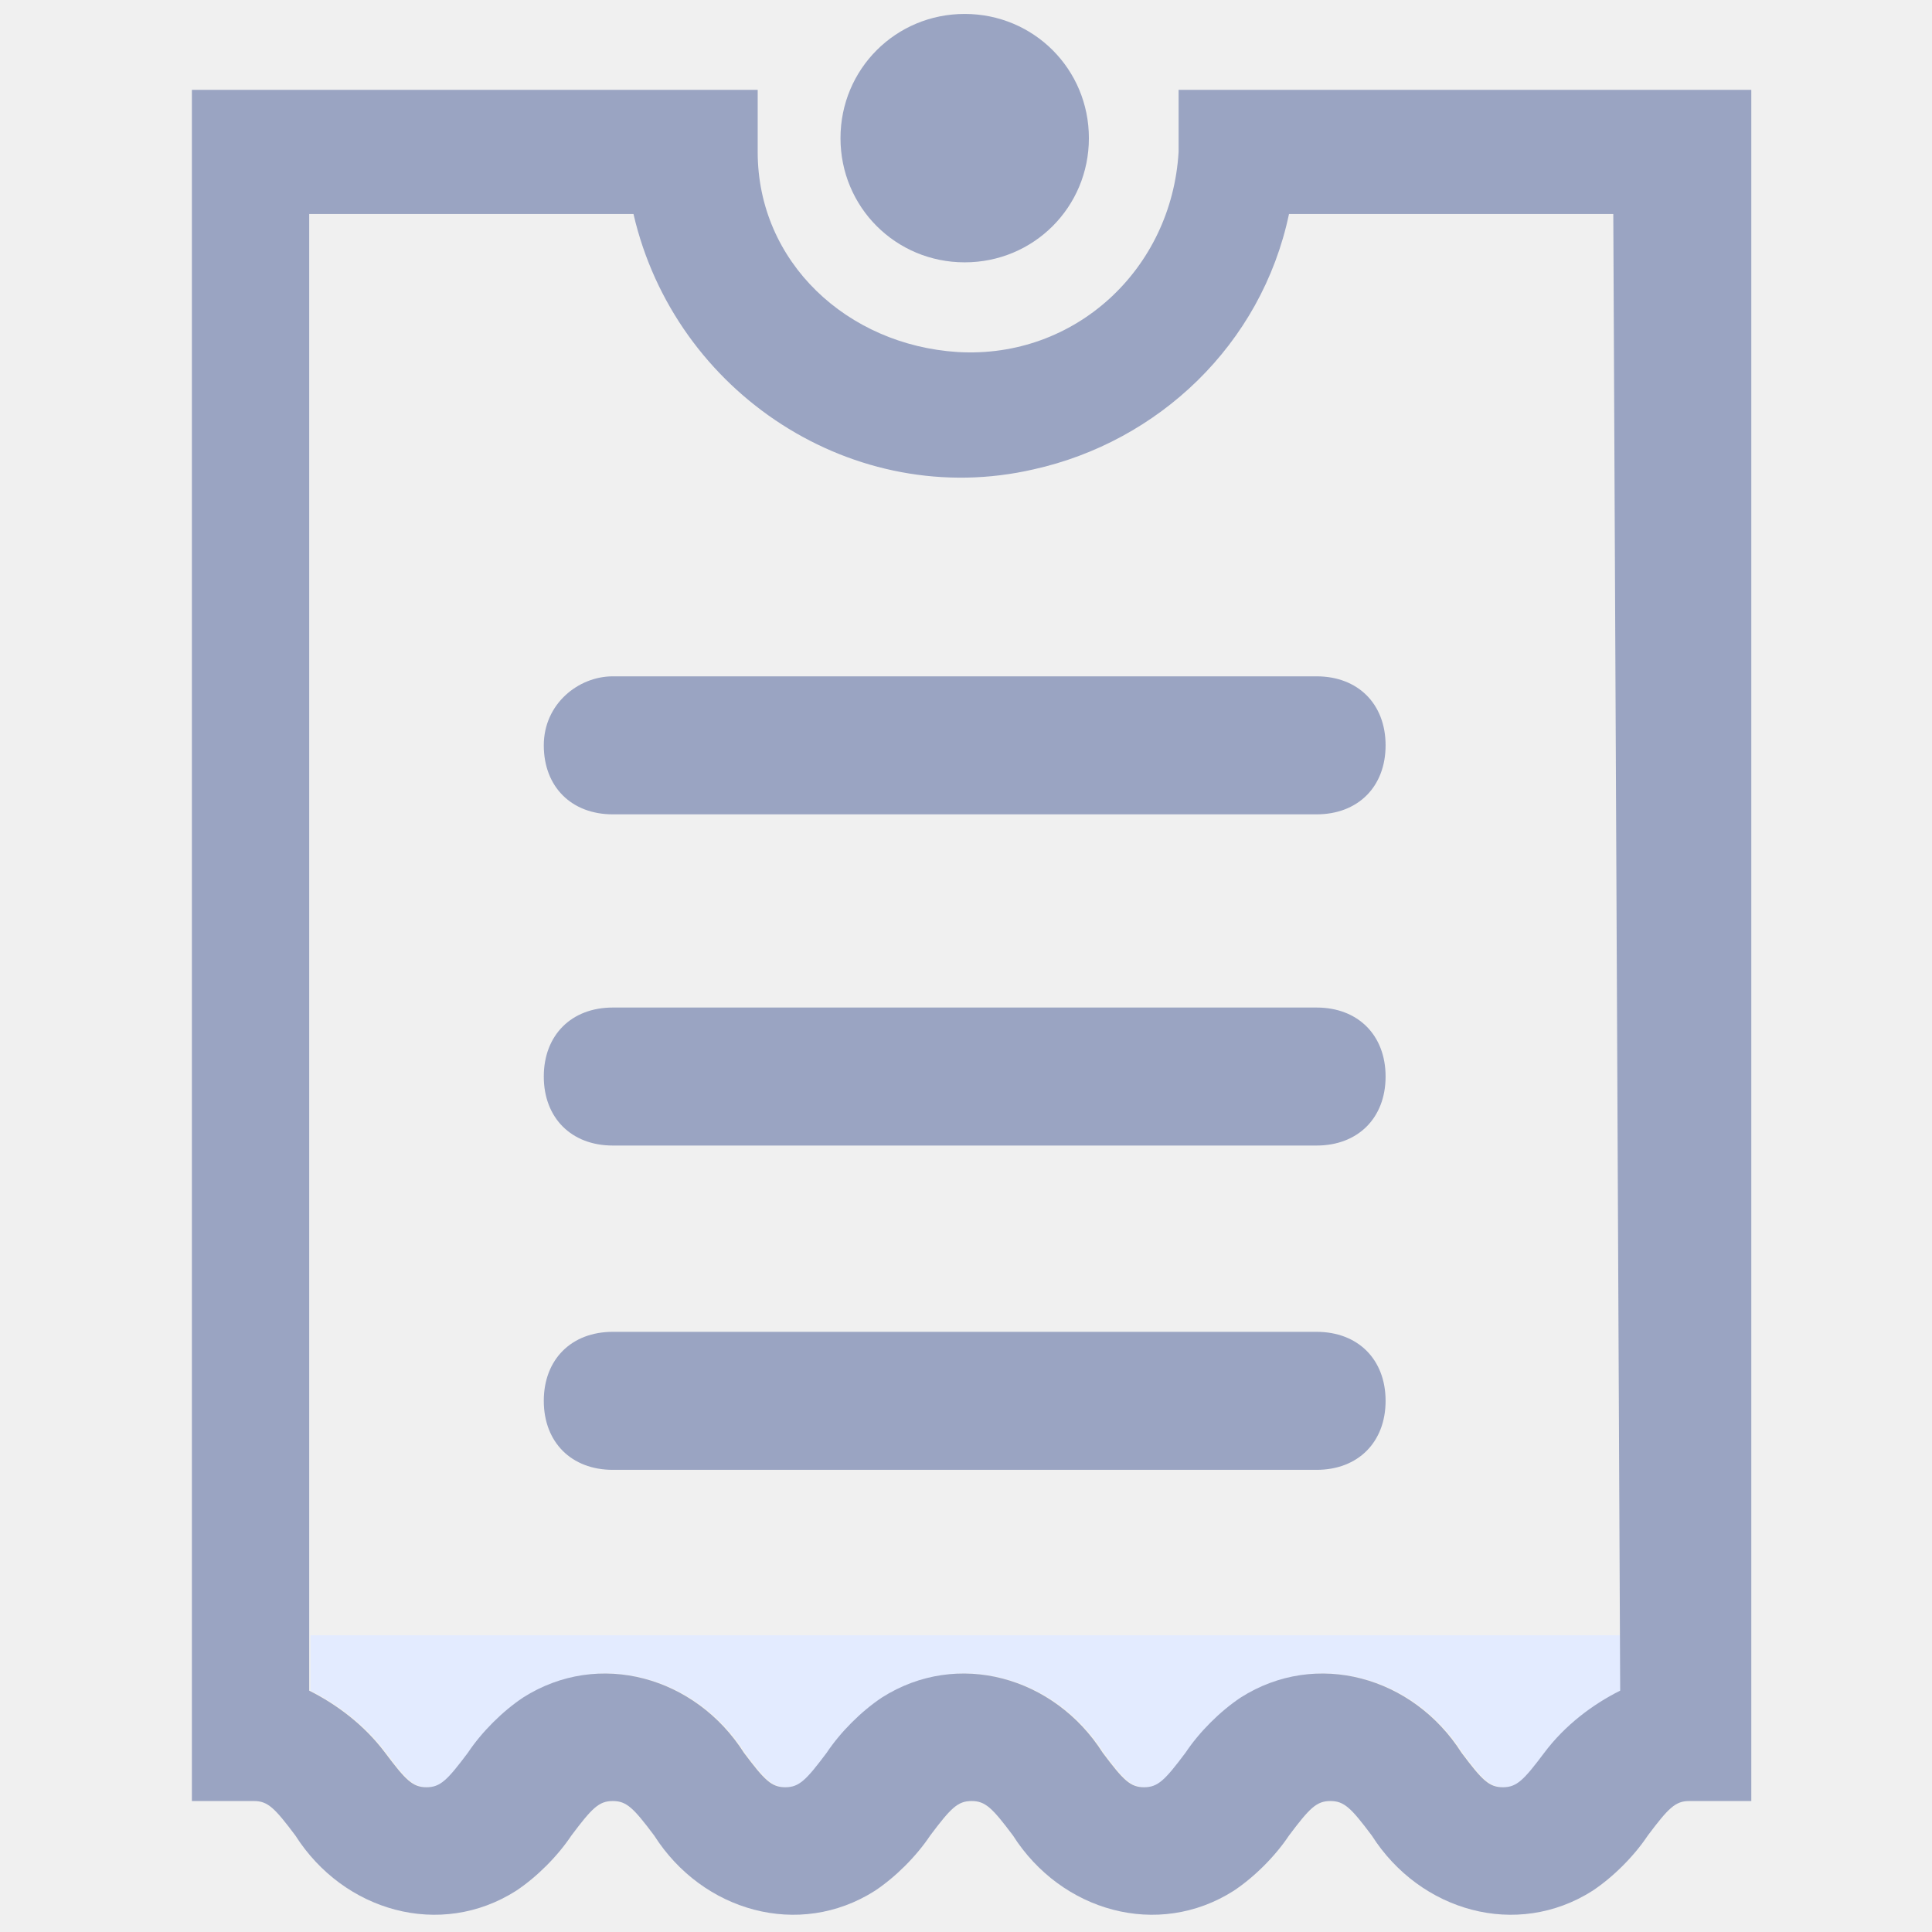
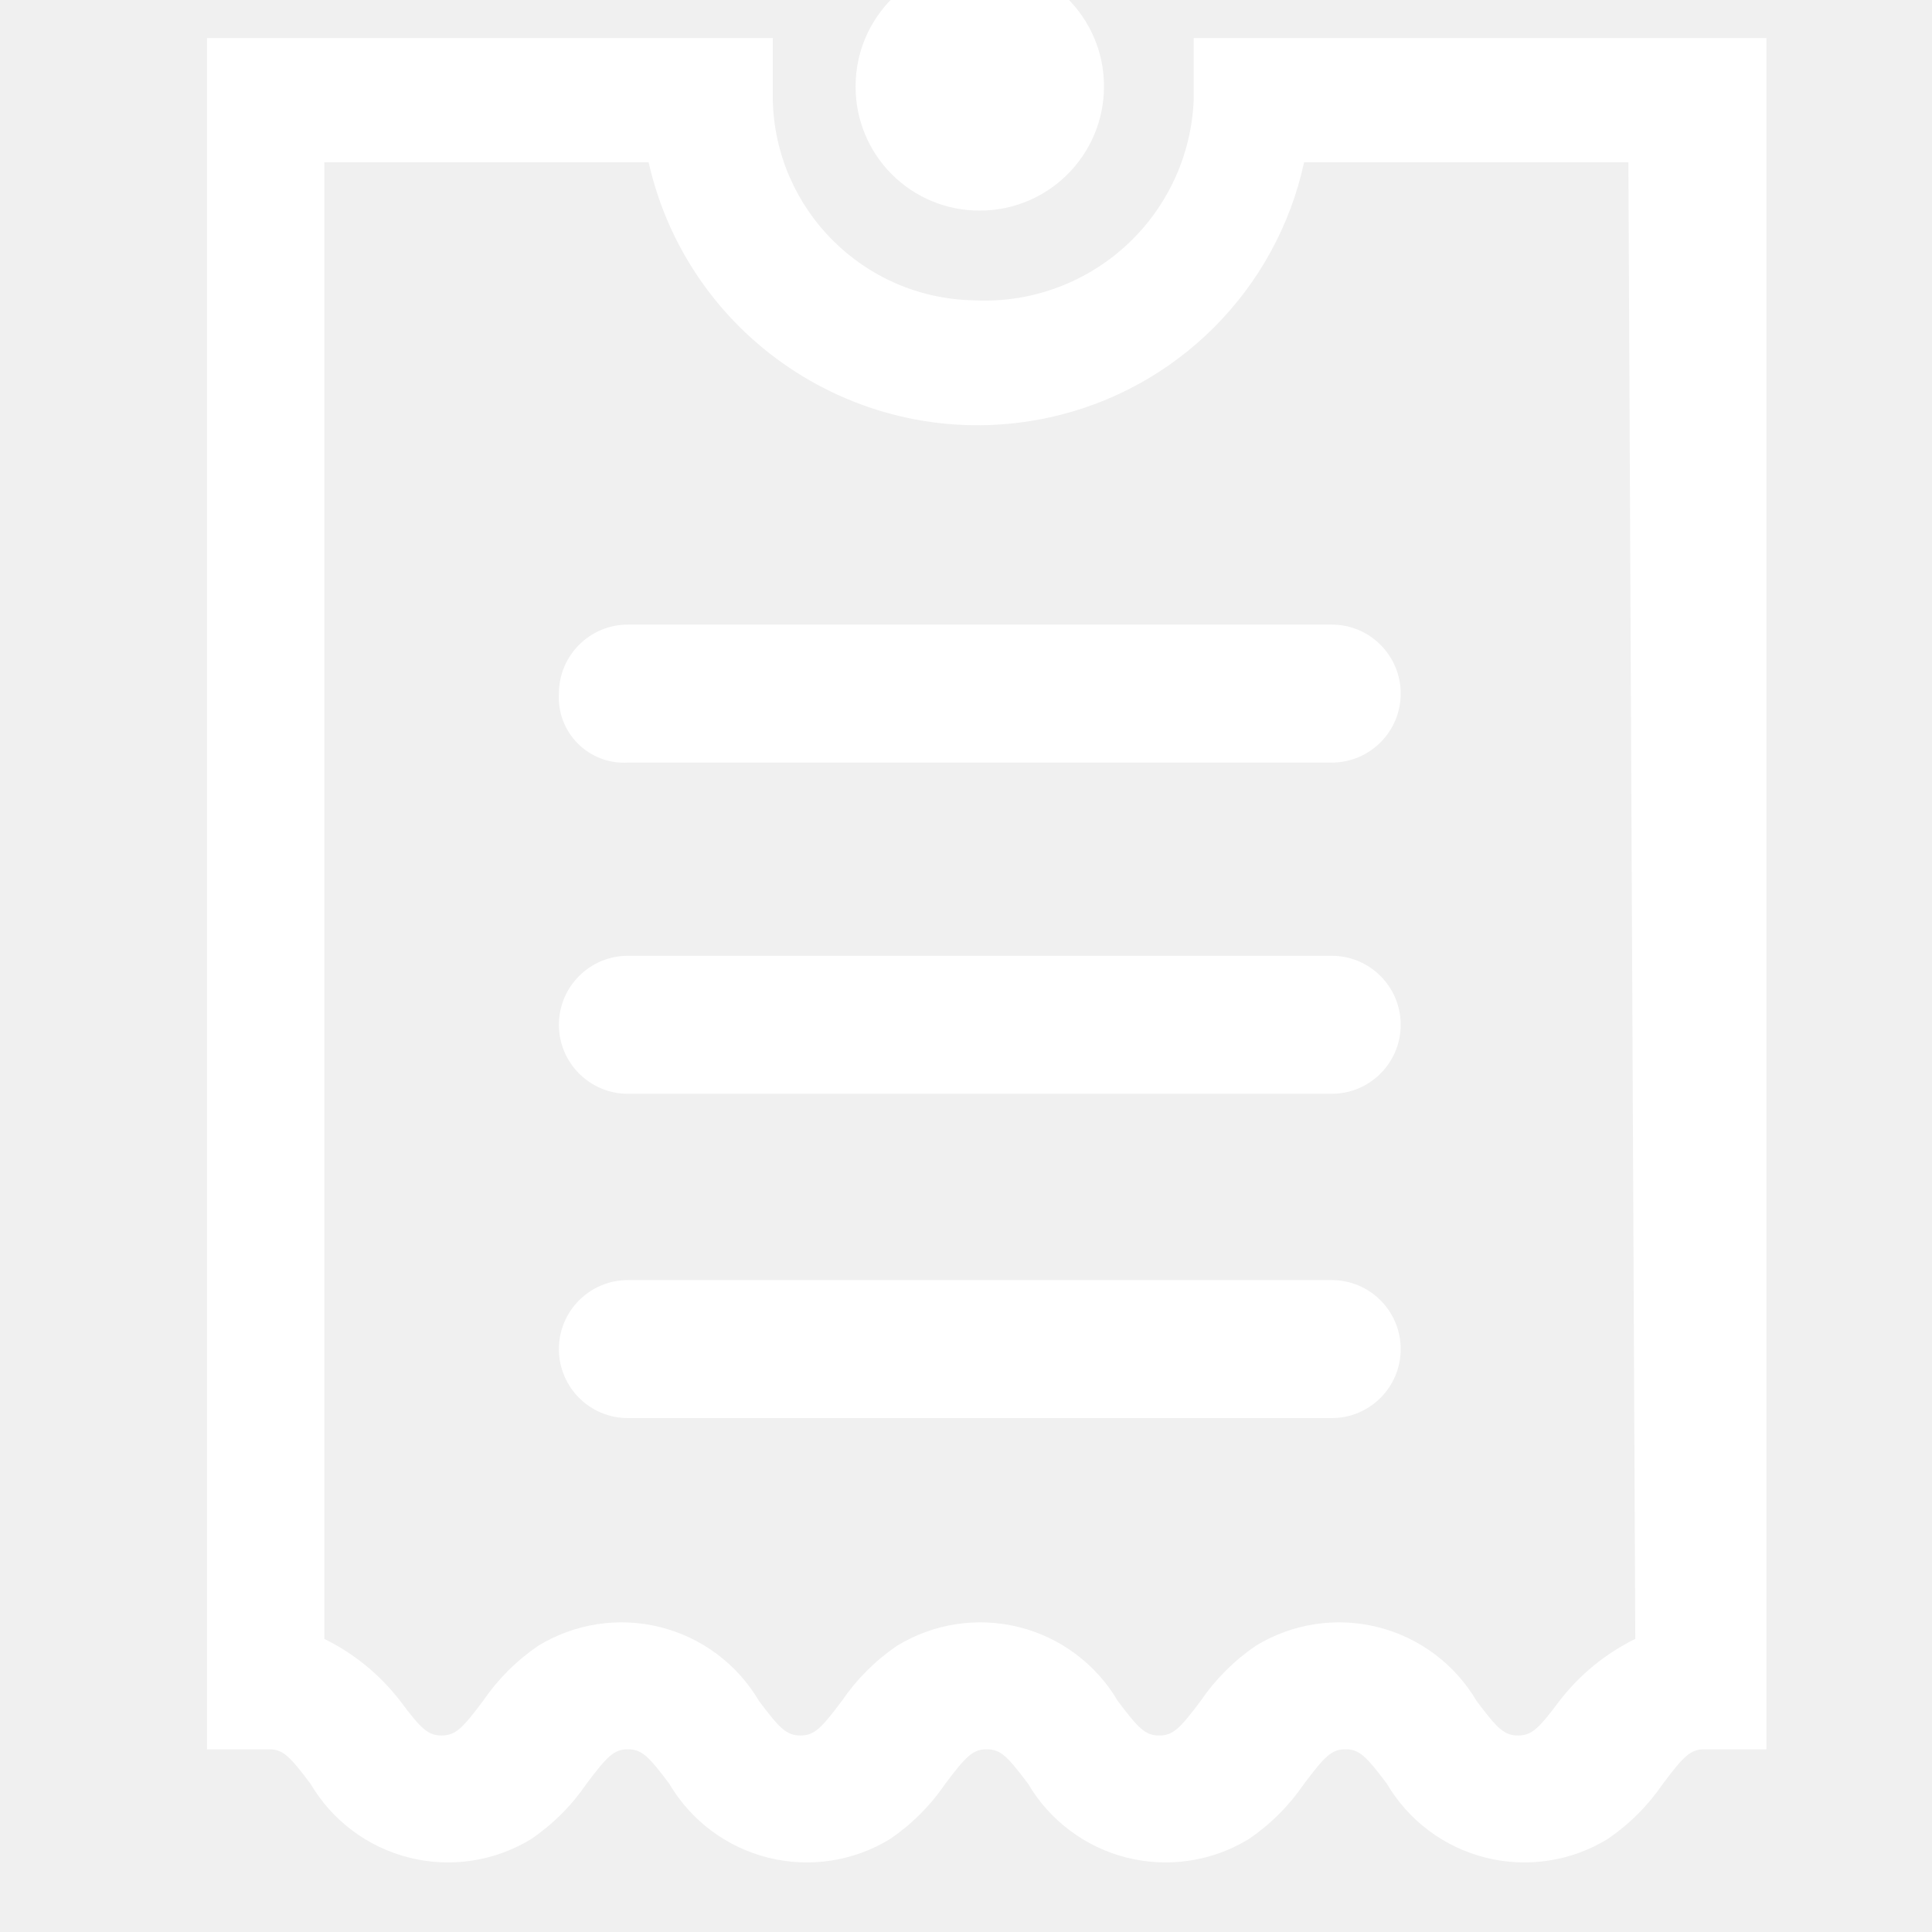
- <svg xmlns="http://www.w3.org/2000/svg" version="1.1" id="圖層_1" x="0px" y="0px" viewBox="0 0 28 28" style="enable-background:new 0 0 28 28;" xml:space="preserve">
-   <style type="text/css">
- 	.st0{fill:#E3EBFF;}
- 	.st1{fill:#9AA4C2;}
- </style>
-   <path class="st0" d="M23.5,23.7h-19v0.8c0.4,0.2,0.8,0.5,1.1,0.9s0.4,0.5,0.6,0.5s0.3-0.1,0.6-0.5c0.2-0.3,0.5-0.6,0.8-0.8  c1.1-0.7,2.5-0.3,3.2,0.8c0.3,0.4,0.4,0.5,0.6,0.5s0.3-0.1,0.6-0.5c0.2-0.3,0.5-0.6,0.8-0.8c1.1-0.7,2.5-0.3,3.2,0.8  c0.3,0.4,0.4,0.5,0.6,0.5s0.3-0.1,0.6-0.5c0.2-0.3,0.5-0.6,0.8-0.8c1.1-0.7,2.5-0.3,3.2,0.8c0.3,0.4,0.4,0.5,0.6,0.5  s0.3-0.1,0.6-0.5c0.3-0.4,0.7-0.7,1.1-0.9L23.5,23.7z" />
-   <g id="Group_81" transform="translate(-1014.319 -682.398)">
-     <path id="Path_530" class="st1" d="M1022.2,693.2c0,0.6,0.4,1,1,1h10.2c0.6,0,1-0.4,1-1s-0.4-1-1-1h-10.2   C1022.7,692.2,1022.2,692.6,1022.2,693.2z" />
-     <path id="Path_531" class="st1" d="M1033.4,697h-10.2c-0.6,0-1,0.4-1,1s0.4,1,1,1h10.2c0.6,0,1-0.4,1-1S1034,697,1033.4,697z" />
-     <path id="Path_532" class="st1" d="M1033.4,701.7h-10.2c-0.6,0-1,0.4-1,1s0.4,1,1,1h10.2c0.6,0,1-0.4,1-1S1034,701.7,1033.4,701.7z   " />
-     <path id="Path_533" class="st1" d="M1031.4,683.7v0.9c-0.1,1.7-1.5,3-3.2,2.9c-1.6-0.1-2.9-1.3-2.9-2.9v-0.9h-8.2v24.8h0.9   c0.2,0,0.3,0.1,0.6,0.5c0.7,1.1,2.1,1.5,3.2,0.8c0.3-0.2,0.6-0.5,0.8-0.8c0.3-0.4,0.4-0.5,0.6-0.5s0.3,0.1,0.6,0.5   c0.7,1.1,2.1,1.5,3.2,0.8c0.3-0.2,0.6-0.5,0.8-0.8c0.3-0.4,0.4-0.5,0.6-0.5s0.3,0.1,0.6,0.5c0.7,1.1,2.1,1.5,3.2,0.8   c0.3-0.2,0.6-0.5,0.8-0.8c0.3-0.4,0.4-0.5,0.6-0.5s0.3,0.1,0.6,0.5c0.7,1.1,2.1,1.5,3.2,0.8c0.3-0.2,0.6-0.5,0.8-0.8   c0.3-0.4,0.4-0.5,0.6-0.5h0.9v-24.8H1031.4z M1037.8,706.9c-0.4,0.2-0.8,0.5-1.1,0.9c-0.3,0.4-0.4,0.5-0.6,0.5s-0.3-0.1-0.6-0.5   c-0.7-1.1-2.1-1.5-3.2-0.8c-0.3,0.2-0.6,0.5-0.8,0.8c-0.3,0.4-0.4,0.5-0.6,0.5s-0.3-0.1-0.6-0.5c-0.7-1.1-2.1-1.5-3.2-0.8   c-0.3,0.2-0.6,0.5-0.8,0.8c-0.3,0.4-0.4,0.5-0.6,0.5s-0.3-0.1-0.6-0.5c-0.7-1.1-2.1-1.5-3.2-0.8c-0.3,0.2-0.6,0.5-0.8,0.8   c-0.3,0.4-0.4,0.5-0.6,0.5s-0.3-0.1-0.6-0.5s-0.7-0.7-1.1-0.9v-21.4h4.7c0.6,2.6,3.2,4.3,5.8,3.7c1.8-0.4,3.3-1.8,3.7-3.7h4.7   L1037.8,706.9z" />
-     <path id="Path_534" class="st1" d="M1028.3,686.2c1,0,1.8-0.8,1.8-1.8s-0.8-1.8-1.8-1.8s-1.8,0.8-1.8,1.8   S1027.3,686.2,1028.3,686.2L1028.3,686.2z" />
+ <svg xmlns="http://www.w3.org/2000/svg" width="28" height="28" viewBox="0 0 28 28">
+   <defs>
+     <clipPath id="clip-Artboard_1">
+       <rect width="28" height="28" />
+     </clipPath>
+   </defs>
+   <g id="Artboard_1" data-name="Artboard – 1" clip-path="url(#clip-Artboard_1)">
+     <g id="Group_81" transform="translate(-1014.1 -683.148)">
+       <path id="Path_530" d="M1022.2,693.2a.945.945,0,0,0,1,1h10.2a1,1,0,0,0,0-2h-10.2A1,1,0,0,0,1022.2,693.2Z" fill="#fff" />
+       <path id="Path_531" d="M1033.4,697h-10.2a1,1,0,0,0,0,2h10.2a1,1,0,0,0,0-2Z" fill="#fff" />
+       <path id="Path_532" d="M1033.4,701.7h-10.2a1,1,0,0,0,0,2h10.2a1,1,0,0,0,0-2Z" fill="#fff" />
+       <path id="Path_533" d="M1031.4,683.7v.9a3.033,3.033,0,0,1-3.2,2.9,2.968,2.968,0,0,1-2.9-2.9v-.9h-8.2v24.8h.9c.2,0,.3.1.6.5a2.313,2.313,0,0,0,3.2.8,3.044,3.044,0,0,0,.8-.8c.3-.4.4-.5.6-.5s.3.1.6.5a2.313,2.313,0,0,0,3.2.8,3.044,3.044,0,0,0,.8-.8c.3-.4.4-.5.6-.5s.3.1.6.5a2.313,2.313,0,0,0,3.2.8,3.044,3.044,0,0,0,.8-.8c.3-.4.4-.5.6-.5s.3.1.6.5a2.313,2.313,0,0,0,3.2.8,3.044,3.044,0,0,0,.8-.8c.3-.4.4-.5.6-.5h.9V683.7Zm6.4,23.2a3.125,3.125,0,0,0-1.1.9c-.3.4-.4.5-.6.5s-.3-.1-.6-.5a2.313,2.313,0,0,0-3.2-.8,3.044,3.044,0,0,0-.8.8c-.3.4-.4.5-.6.5s-.3-.1-.6-.5a2.313,2.313,0,0,0-3.2-.8,3.044,3.044,0,0,0-.8.8c-.3.4-.4.5-.6.5s-.3-.1-.6-.5a2.313,2.313,0,0,0-3.2-.8,3.044,3.044,0,0,0-.8.8c-.3.4-.4.5-.6.5s-.3-.1-.6-.5a3.126,3.126,0,0,0-1.1-.9V685.5h4.7a4.889,4.889,0,0,0,5.8,3.7,4.835,4.835,0,0,0,3.7-3.7h4.7Z" fill="#fff" />
+       <path id="Path_534" d="M1028.3,686.2a1.8,1.8,0,1,0-1.8-1.8,1.793,1.793,0,0,0,1.8,1.8Z" fill="#fff" />
+     </g>
  </g>
</svg>
